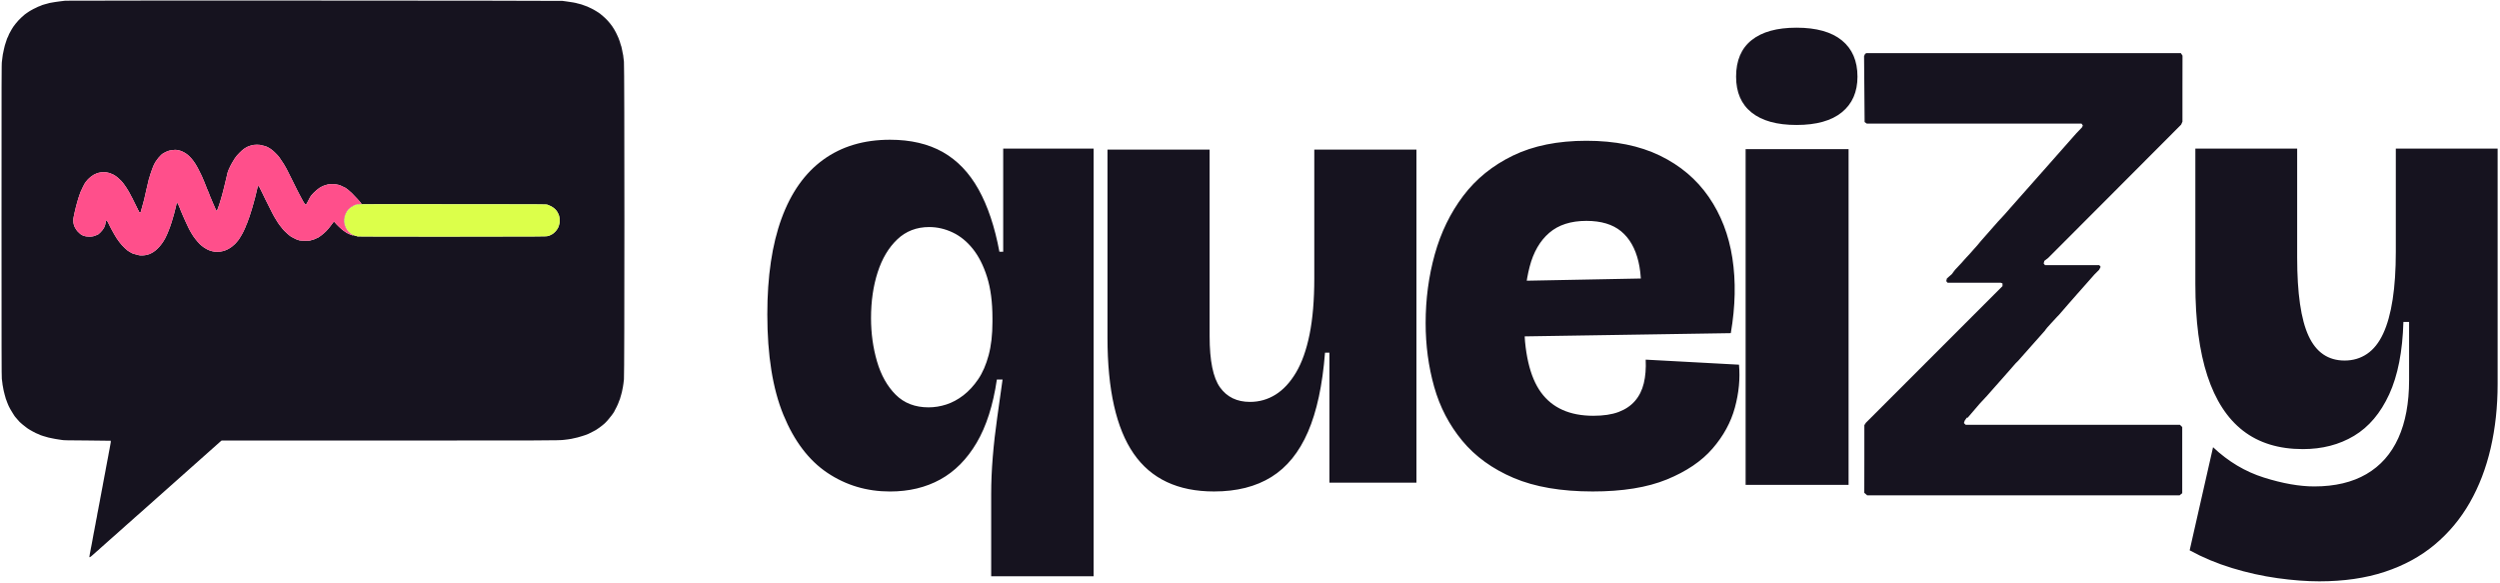
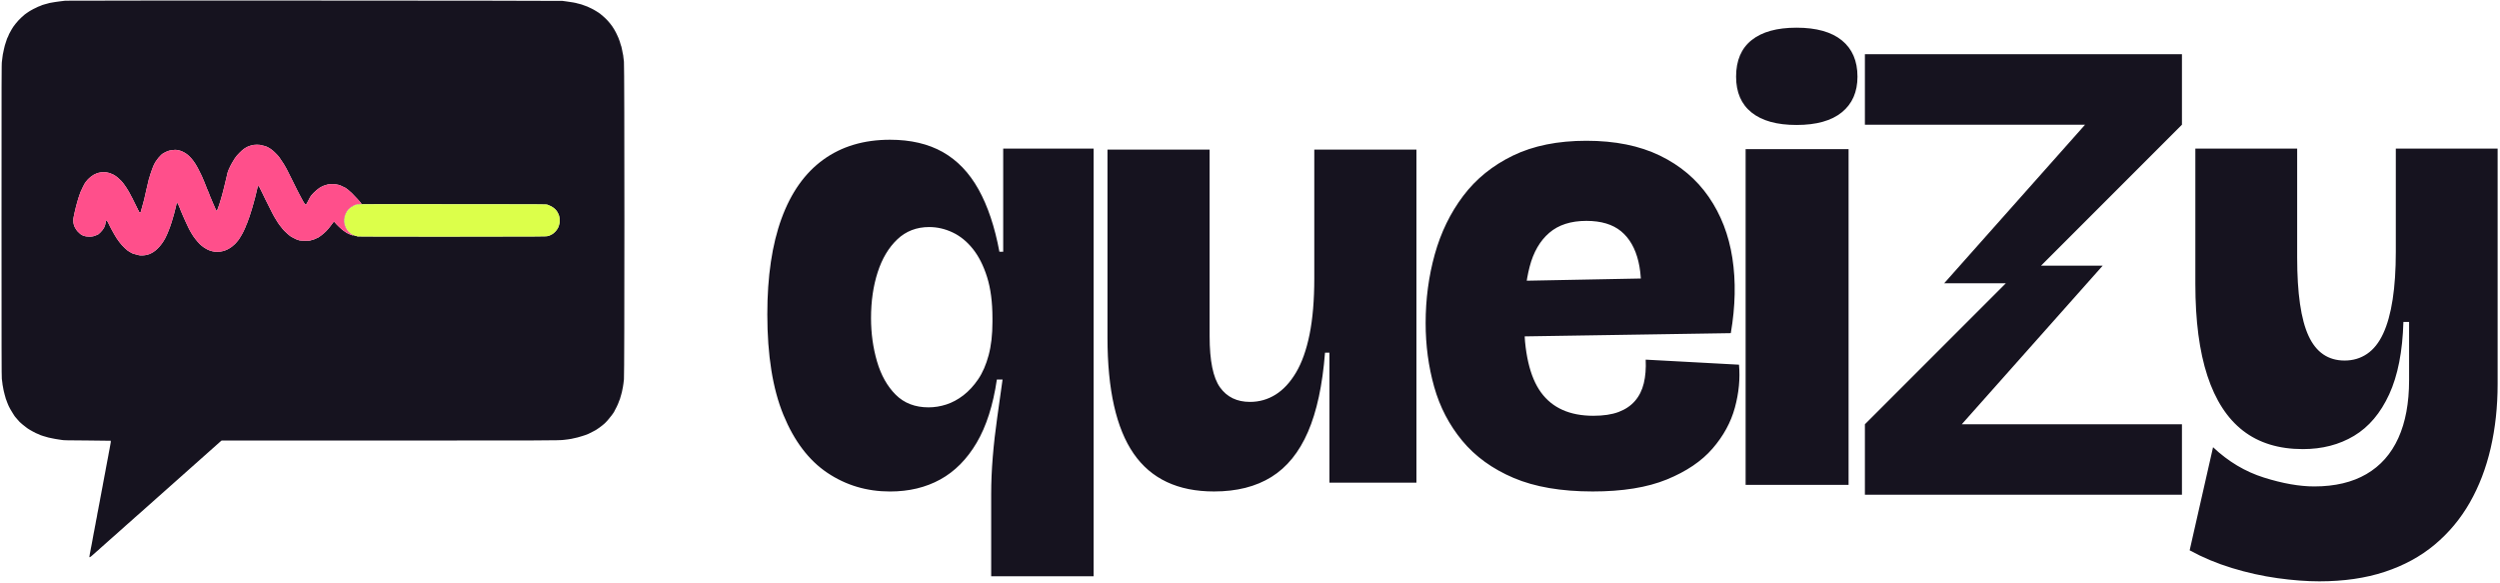
<svg xmlns="http://www.w3.org/2000/svg" viewBox="-4 0 4540 1056" width="1134" height="264">
  <g fill="#16131F" transform="translate(-310.291,-405.827) scale(0.427147)">
    <g transform="translate(0,4096) scale(0.1,-0.1)">
      <path d="M9949 31440 c-58 -4 -111 -10 -117 -14 -6 -4 -64 -11 -129 -16 -65 -6 -147 -17 -183 -25 -36 -8 -99 -19 -140 -24 -77 -11 -132 -23 -210 -48 -25 -8 -70 -20 -100 -27 -68 -17 -136 -41 -172 -61 -14 -8 -31 -15 -38 -15 -12 0 -114 -44 -140 -61 -8 -5 -22 -12 -30 -15 -24 -9 -54 -23 -70 -33 -8 -5 -26 -14 -40 -20 -14 -6 -43 -22 -65 -36 -22 -13 -47 -27 -55 -31 -8 -4 -26 -15 -40 -24 -14 -10 -58 -39 -99 -66 -82 -54 -99 -68 -245 -200 -143 -128 -354 -389 -410 -504 -4 -8 -18 -33 -31 -55 -58 -96 -107 -196 -122 -250 -3 -11 -11 -27 -18 -35 -12 -15 -33 -71 -60 -160 -27 -88 -46 -145 -57 -175 -6 -16 -15 -52 -20 -80 -5 -27 -16 -72 -23 -100 -8 -27 -19 -79 -24 -115 -5 -36 -14 -77 -20 -93 -6 -15 -13 -71 -17 -125 -3 -53 -13 -133 -22 -177 -16 -74 -17 -553 -17 -6755 0 -5421 2 -6686 13 -6735 7 -33 17 -108 22 -166 5 -59 15 -131 24 -160 8 -30 17 -83 21 -119 4 -35 13 -80 21 -98 8 -19 14 -43 14 -53 0 -10 7 -40 16 -66 9 -26 22 -73 29 -103 14 -61 28 -104 56 -168 11 -23 19 -48 19 -55 0 -7 9 -29 20 -50 11 -20 20 -43 20 -49 0 -7 13 -38 29 -68 16 -30 46 -89 67 -130 21 -41 71 -124 111 -183 40 -60 73 -111 73 -115 0 -4 15 -23 33 -42 18 -19 63 -71 99 -115 69 -83 90 -104 198 -195 75 -64 68 -58 145 -115 33 -24 71 -53 85 -63 62 -47 384 -222 409 -222 7 0 29 -8 49 -19 73 -37 108 -51 192 -76 216 -66 273 -80 390 -100 47 -8 101 -19 120 -24 19 -6 78 -15 130 -21 52 -6 129 -18 170 -26 64 -13 222 -16 1070 -21 547 -3 998 -8 1003 -12 8 -8 -7 -124 -29 -216 -8 -33 -18 -91 -23 -130 -5 -38 -14 -82 -19 -97 -6 -14 -14 -55 -17 -90 -4 -34 -13 -85 -20 -113 -8 -27 -18 -84 -24 -126 -6 -42 -15 -88 -20 -102 -6 -15 -13 -57 -17 -94 -4 -38 -13 -85 -20 -105 -7 -21 -16 -66 -19 -100 -4 -35 -13 -85 -20 -113 -8 -27 -18 -84 -24 -126 -6 -42 -15 -88 -20 -102 -6 -15 -13 -57 -17 -94 -4 -38 -13 -85 -20 -105 -7 -21 -16 -66 -19 -100 -4 -35 -13 -85 -20 -113 -8 -27 -18 -84 -24 -126 -6 -42 -15 -88 -20 -102 -6 -15 -13 -57 -17 -94 -4 -38 -13 -85 -20 -105 -7 -21 -16 -66 -19 -100 -4 -35 -13 -85 -20 -113 -8 -27 -18 -84 -24 -126 -6 -42 -15 -88 -20 -102 -5 -14 -13 -54 -16 -89 -4 -34 -13 -83 -21 -108 -7 -25 -18 -76 -23 -115 -9 -73 -32 -194 -57 -305 -8 -36 -18 -96 -23 -135 -5 -38 -14 -82 -20 -97 -6 -15 -13 -58 -17 -95 -4 -38 -13 -85 -20 -105 -7 -21 -16 -66 -20 -100 -3 -35 -15 -96 -25 -137 -10 -41 -19 -89 -19 -106 0 -18 -7 -54 -15 -81 -8 -27 -18 -78 -21 -114 -4 -36 -13 -82 -20 -102 -7 -21 -16 -66 -20 -100 -3 -35 -12 -85 -20 -113 -8 -27 -18 -81 -23 -120 -5 -38 -13 -85 -17 -104 -7 -33 -7 -34 22 -27 15 4 60 37 99 74 38 37 113 103 165 147 52 44 102 87 111 95 9 8 42 40 75 70 32 31 106 96 164 145 113 97 109 94 196 175 32 31 106 96 164 145 57 50 112 97 120 105 100 92 134 123 190 170 35 30 72 62 80 70 9 8 39 35 66 59 27 24 72 64 99 90 28 25 79 71 115 101 36 30 81 69 100 87 19 17 49 44 65 59 17 14 53 47 80 73 28 26 82 73 120 105 39 32 90 77 115 100 60 56 225 203 275 245 22 18 60 52 85 75 60 55 225 203 275 245 22 19 81 71 130 116 50 46 128 115 175 155 47 40 128 112 180 160 52 48 133 120 180 160 47 40 128 112 180 160 52 48 133 120 180 160 47 40 128 112 180 160 52 48 133 120 180 160 47 40 128 112 180 160 52 48 133 120 180 160 47 40 128 112 180 160 52 48 133 120 180 160 47 40 128 112 180 160 52 48 133 120 180 160 47 40 128 112 180 160 52 48 117 106 145 129 l50 41 7000 0 c6725 0 7389 3 7557 29 35 6 109 15 164 20 56 5 126 16 155 24 30 9 81 20 114 26 91 16 187 41 330 86 28 9 70 22 95 30 131 40 228 83 405 180 44 24 87 47 95 51 8 5 33 21 55 36 22 16 69 48 105 72 36 24 91 67 123 94 31 28 73 63 92 78 43 32 247 266 295 338 19 29 49 70 66 91 18 22 39 56 48 75 8 19 20 43 26 53 38 65 130 251 130 262 0 6 9 28 20 50 11 22 20 45 20 53 0 8 7 26 15 40 21 38 45 107 60 175 7 32 21 76 29 98 9 22 16 50 16 63 0 13 7 39 15 58 8 20 17 66 21 104 4 38 13 87 21 108 7 21 16 78 19 125 3 47 13 131 22 186 26 154 26 13360 0 13500 -9 50 -19 134 -23 188 -3 54 -13 116 -21 139 -8 22 -14 52 -14 67 0 15 -7 51 -15 81 -9 30 -20 82 -25 116 -5 33 -16 74 -25 90 -8 16 -15 36 -15 44 0 25 -68 227 -101 300 -12 25 -29 63 -39 85 -33 76 -80 170 -105 210 -13 22 -31 54 -41 70 -85 151 -255 359 -400 489 -165 150 -212 185 -357 272 -26 16 -64 39 -85 51 -20 13 -48 28 -62 34 -14 6 -32 15 -40 20 -8 5 -26 14 -40 20 -14 7 -45 21 -70 32 -25 11 -61 29 -81 39 -20 10 -44 18 -53 18 -9 0 -33 9 -53 20 -21 11 -47 20 -58 20 -11 0 -28 7 -38 15 -11 7 -38 16 -60 20 -23 4 -68 15 -100 26 -31 10 -66 19 -76 19 -10 0 -35 7 -54 15 -20 8 -69 17 -109 21 -40 3 -95 12 -123 19 -27 8 -104 19 -170 25 -66 5 -138 16 -160 22 -44 14 -20944 21 -21146 8z m8276 -6129 c102 -16 301 -75 325 -95 8 -8 25 -17 38 -21 12 -3 41 -21 65 -38 23 -18 62 -45 87 -62 55 -37 256 -236 298 -296 70 -100 187 -274 191 -284 2 -5 20 -35 39 -65 54 -82 93 -157 323 -620 116 -234 215 -432 219 -440 5 -8 34 -64 64 -125 31 -60 76 -146 100 -190 24 -44 56 -102 71 -130 61 -115 121 -190 141 -177 5 4 25 36 44 72 18 36 53 101 76 145 24 44 50 94 58 110 36 77 239 277 381 377 67 47 211 115 260 124 22 4 54 13 72 21 88 36 375 33 491 -6 34 -12 66 -21 71 -21 9 0 134 -60 229 -109 37 -19 148 -110 264 -217 86 -79 418 -443 418 -458 0 -3 -39 -6 -87 -6 -75 0 -99 -5 -163 -31 -159 -65 -202 -91 -290 -179 -112 -112 -159 -202 -200 -385 -12 -52 -12 -181 0 -225 5 -19 14 -55 21 -80 39 -154 189 -343 326 -410 37 -18 62 -35 56 -37 -6 -2 -25 3 -42 11 -16 9 -40 16 -53 16 -13 0 -34 7 -48 15 -14 8 -32 17 -40 21 -97 43 -131 61 -165 88 -22 18 -66 49 -99 70 -64 43 -294 261 -341 325 -16 22 -38 41 -47 41 -18 0 -20 -2 -151 -180 -114 -156 -248 -291 -399 -403 -64 -48 -120 -87 -124 -87 -4 0 -26 -9 -48 -19 -126 -59 -155 -71 -172 -71 -11 0 -47 -10 -79 -22 -55 -21 -76 -23 -255 -22 -107 1 -213 6 -235 12 -65 18 -139 43 -155 53 -8 5 -26 14 -40 20 -79 33 -219 115 -245 145 -5 6 -44 38 -85 72 -76 62 -201 193 -232 243 -9 15 -21 30 -27 34 -17 10 -161 208 -161 221 0 4 -24 43 -54 88 -55 84 -102 166 -172 301 -61 116 -251 496 -263 525 -6 14 -15 32 -21 40 -5 8 -30 60 -55 115 -25 55 -50 107 -56 115 -5 8 -14 26 -19 40 -6 14 -15 32 -20 40 -6 8 -15 26 -20 40 -6 14 -15 32 -20 40 -6 8 -15 26 -20 40 -6 14 -15 32 -20 40 -6 8 -15 26 -20 40 -18 45 -27 55 -53 58 -24 3 -26 0 -37 -70 -6 -40 -17 -89 -25 -108 -7 -20 -16 -58 -21 -85 -4 -27 -12 -63 -19 -80 -7 -16 -16 -52 -20 -80 -4 -27 -11 -58 -16 -67 -5 -9 -16 -45 -23 -80 -8 -35 -27 -103 -41 -153 -14 -49 -32 -112 -40 -140 -8 -27 -23 -81 -34 -120 -22 -78 -35 -117 -62 -190 -10 -27 -22 -66 -25 -85 -4 -19 -12 -44 -19 -55 -6 -11 -15 -33 -19 -50 -7 -31 -39 -119 -61 -170 -8 -16 -19 -47 -25 -67 -6 -21 -16 -40 -21 -43 -5 -4 -9 -13 -9 -21 0 -8 -12 -41 -26 -72 -43 -94 -52 -114 -80 -177 -47 -105 -205 -367 -246 -409 -13 -12 -108 -121 -118 -135 -3 -3 -32 -29 -65 -56 -33 -28 -62 -53 -65 -56 -11 -15 -143 -99 -185 -118 -102 -47 -133 -59 -200 -76 -165 -41 -318 -43 -464 -5 -75 20 -176 57 -197 72 -6 4 -33 20 -60 34 -58 30 -121 72 -146 97 -10 9 -22 17 -26 17 -5 0 -45 35 -88 78 -113 109 -276 318 -346 442 -10 19 -30 53 -44 75 -13 22 -31 54 -39 70 -8 17 -20 37 -25 45 -6 8 -14 26 -20 40 -5 14 -14 32 -20 40 -9 14 -80 165 -121 258 -41 90 -60 134 -80 180 -11 26 -24 55 -29 64 -5 9 -25 56 -44 105 -19 48 -41 102 -50 118 -9 17 -16 35 -16 42 0 6 -7 24 -15 40 -22 44 -52 115 -64 153 -14 45 -54 95 -69 86 -6 -3 -13 -28 -17 -54 -3 -26 -11 -63 -17 -82 -6 -19 -17 -62 -24 -95 -14 -65 -36 -151 -58 -230 -8 -27 -24 -84 -36 -125 -12 -41 -28 -95 -36 -120 -8 -25 -21 -68 -28 -96 -7 -27 -16 -56 -20 -63 -5 -7 -14 -34 -22 -59 -17 -63 -50 -155 -62 -178 -5 -10 -21 -50 -35 -89 -35 -97 -36 -98 -46 -115 -5 -8 -21 -42 -35 -76 -141 -333 -416 -652 -655 -760 -31 -14 -65 -30 -75 -36 -11 -6 -62 -21 -113 -34 -103 -26 -287 -33 -340 -13 -15 6 -55 17 -88 24 -100 23 -179 47 -191 56 -6 5 -42 25 -80 45 -98 52 -115 65 -242 183 -154 142 -310 347 -440 576 -38 66 -72 127 -75 135 -4 8 -27 51 -52 95 -24 44 -49 91 -55 105 -5 14 -15 32 -20 40 -6 8 -15 26 -20 40 -6 14 -14 32 -19 40 -5 8 -24 43 -42 78 -37 72 -65 83 -73 30 -12 -78 -16 -97 -33 -160 -10 -36 -21 -69 -24 -73 -4 -3 -22 -36 -40 -73 -45 -88 -224 -272 -266 -272 -3 0 -24 -9 -47 -19 -97 -45 -173 -61 -289 -61 -62 0 -128 5 -147 10 -19 6 -57 15 -83 20 -27 6 -60 19 -74 30 -14 11 -30 20 -36 20 -15 0 -103 75 -167 143 -54 57 -150 221 -150 257 0 10 -7 34 -15 53 -20 48 -21 248 -1 303 7 22 17 66 21 99 4 33 11 67 15 76 5 8 16 53 24 100 9 46 27 125 41 174 14 50 32 115 40 145 35 136 53 199 60 210 4 6 13 33 21 58 20 71 45 143 64 187 47 108 66 147 109 233 65 130 70 140 124 214 100 139 298 297 422 338 19 6 37 15 40 20 3 4 24 11 48 15 23 4 64 13 91 21 59 17 252 19 293 3 15 -6 55 -15 88 -20 33 -6 67 -16 75 -23 8 -8 26 -17 40 -21 150 -42 403 -257 536 -455 24 -36 63 -92 87 -125 24 -33 64 -98 90 -145 27 -47 52 -92 57 -100 5 -8 34 -66 66 -128 32 -62 61 -115 65 -118 4 -2 10 -17 14 -33 3 -16 12 -35 20 -41 8 -6 17 -24 20 -40 3 -16 12 -34 20 -40 8 -6 17 -24 20 -40 3 -16 12 -34 20 -40 8 -6 17 -24 20 -40 3 -16 12 -34 20 -40 8 -6 17 -24 20 -40 3 -16 12 -34 20 -40 8 -6 17 -24 20 -40 3 -16 12 -34 20 -40 8 -6 17 -25 20 -41 12 -54 71 -78 81 -31 3 15 12 47 20 72 23 71 54 181 64 230 6 25 17 65 24 90 21 65 46 165 61 240 8 36 18 83 24 105 18 69 43 178 52 230 5 28 16 73 24 100 18 62 44 174 56 240 9 47 16 72 54 190 9 28 22 73 29 100 16 59 24 80 83 240 25 66 49 127 54 135 5 8 13 25 19 38 76 176 291 436 405 489 17 7 51 27 76 42 26 16 62 32 80 36 19 4 43 13 55 20 23 15 217 45 284 45 200 -2 435 -108 602 -273 120 -118 244 -283 323 -432 15 -27 37 -68 49 -90 48 -88 77 -144 121 -240 25 -55 52 -113 60 -128 8 -16 15 -33 15 -38 0 -10 25 -67 71 -165 10 -23 19 -45 19 -50 0 -6 9 -27 20 -49 11 -22 20 -44 20 -50 0 -6 9 -28 20 -50 11 -22 20 -47 20 -57 0 -9 4 -19 9 -23 5 -3 15 -22 21 -43 13 -40 42 -110 65 -155 8 -16 15 -33 15 -39 0 -6 12 -38 26 -72 14 -33 31 -74 38 -91 7 -16 22 -50 34 -75 12 -25 22 -49 22 -54 0 -5 9 -29 20 -53 11 -24 29 -64 41 -90 11 -27 28 -66 39 -88 25 -55 56 -125 69 -157 6 -16 15 -28 21 -28 15 0 49 59 60 105 6 22 17 54 24 70 17 36 42 111 60 180 8 28 19 64 25 80 10 29 26 85 70 240 43 156 53 192 61 235 5 25 16 68 24 95 19 62 44 168 95 395 10 47 24 105 30 130 6 25 15 63 20 85 19 80 112 284 195 427 82 144 153 249 203 304 162 177 277 280 368 329 26 14 53 29 59 33 37 27 205 80 291 92 69 10 200 10 260 1z m12235 -2545 c214 -75 369 -200 440 -354 12 -26 28 -60 36 -77 24 -53 47 -220 40 -288 -13 -111 -48 -229 -86 -287 -9 -14 -29 -44 -44 -67 -57 -85 -185 -192 -251 -209 -13 -3 -29 -12 -36 -20 -6 -8 -22 -14 -34 -14 -12 0 -42 -8 -66 -17 -42 -17 -261 -18 -4039 -21 -2565 -1 -4009 1 -4035 7 -123 30 -165 46 -253 96 -13 7 -48 34 -78 60 -186 160 -274 414 -224 646 38 178 116 310 239 409 60 48 179 112 236 126 16 4 40 13 54 21 22 11 695 13 4036 10 3925 -2 4011 -2 4065 -21z" />
    </g>
  </g>
  <g fill="#FF4F8B" transform="translate(-310.291,-405.827) scale(0.427147)">
    <g transform="translate(0,4096) scale(0.1,-0.1)">
      <path d="M17965 25310 c-86 -12 -254 -65 -291 -92 -6 -4 -33 -19 -59 -33 -91 -49 -206 -152 -368 -329 -125 -138 -359 -567 -398 -731 -5 -22 -14 -60 -20 -85 -6 -25 -20 -83 -30 -130 -51 -227 -76 -333 -95 -395 -8 -27 -19 -70 -24 -95 -8 -43 -18 -79 -61 -235 -44 -155 -60 -211 -70 -240 -6 -16 -17 -52 -25 -80 -18 -69 -43 -144 -60 -180 -7 -16 -18 -48 -24 -70 -11 -46 -45 -105 -60 -105 -6 0 -15 12 -21 28 -13 32 -44 102 -69 157 -11 22 -28 61 -39 88 -12 26 -30 66 -41 90 -11 24 -20 48 -20 53 0 5 -10 29 -22 54 -12 25 -27 59 -34 75 -7 17 -24 58 -38 91 -14 34 -26 66 -26 72 0 6 -7 23 -15 39 -23 45 -52 115 -65 155 -6 21 -16 40 -21 43 -5 4 -9 14 -9 23 0 10 -9 35 -20 57 -11 22 -20 44 -20 50 0 6 -9 28 -20 50 -11 22 -20 43 -20 49 0 5 -9 27 -19 50 -46 98 -71 155 -71 165 0 5 -7 22 -15 38 -8 15 -35 73 -60 128 -44 96 -73 152 -121 240 -12 22 -34 63 -49 90 -34 65 -148 236 -199 300 -166 208 -389 352 -604 391 -42 7 -97 13 -122 14 -67 0 -261 -30 -284 -45 -12 -7 -36 -16 -55 -20 -18 -4 -54 -20 -80 -36 -25 -15 -59 -35 -76 -42 -114 -53 -329 -313 -405 -489 -6 -13 -14 -30 -19 -38 -5 -8 -29 -69 -54 -135 -59 -160 -67 -181 -83 -240 -7 -27 -20 -72 -29 -100 -38 -118 -45 -143 -54 -190 -12 -66 -38 -178 -56 -240 -8 -27 -19 -72 -24 -100 -9 -52 -34 -161 -52 -230 -6 -22 -16 -69 -24 -105 -15 -75 -40 -175 -61 -240 -7 -25 -18 -65 -24 -90 -10 -49 -41 -159 -64 -230 -8 -25 -17 -57 -20 -72 -10 -47 -69 -23 -81 31 -3 16 -12 35 -20 41 -8 6 -17 24 -20 40 -3 16 -12 34 -20 40 -8 6 -17 24 -20 40 -3 16 -12 34 -20 40 -8 6 -17 24 -20 40 -3 16 -12 34 -20 40 -8 6 -17 24 -20 40 -3 16 -12 34 -20 40 -8 6 -17 24 -20 40 -3 16 -12 34 -20 40 -8 6 -17 25 -20 41 -4 16 -10 31 -14 33 -4 3 -33 56 -65 118 -32 62 -61 120 -66 128 -5 8 -30 53 -57 100 -26 47 -66 112 -90 145 -24 33 -63 89 -87 125 -133 198 -386 413 -536 455 -14 4 -32 13 -40 21 -8 7 -42 17 -75 23 -33 5 -73 14 -88 20 -41 16 -234 14 -293 -3 -27 -8 -68 -17 -91 -21 -24 -4 -45 -11 -48 -15 -3 -5 -21 -14 -40 -20 -124 -41 -322 -199 -422 -338 -54 -74 -59 -84 -124 -214 -43 -86 -62 -125 -109 -233 -19 -44 -44 -116 -64 -187 -8 -25 -17 -52 -21 -58 -7 -11 -25 -74 -60 -210 -8 -30 -26 -95 -40 -145 -14 -49 -32 -128 -41 -174 -8 -47 -19 -92 -24 -100 -4 -9 -11 -43 -15 -76 -4 -33 -14 -77 -21 -99 -20 -55 -19 -255 1 -303 8 -19 15 -43 15 -53 0 -36 96 -200 150 -257 64 -68 152 -143 167 -143 6 0 22 -9 36 -20 14 -11 47 -24 74 -30 26 -5 64 -14 83 -20 19 -5 85 -10 147 -10 116 0 192 16 289 61 23 10 44 19 47 19 42 0 221 184 266 272 18 37 36 70 40 73 3 4 14 37 24 73 17 63 21 82 33 160 8 53 36 42 73 -30 18 -35 37 -70 42 -78 5 -8 13 -26 19 -40 5 -14 14 -32 20 -40 5 -8 15 -26 20 -40 6 -14 31 -61 55 -105 25 -44 48 -87 52 -95 3 -8 37 -69 75 -135 130 -229 286 -434 440 -576 127 -118 144 -131 242 -183 38 -20 74 -40 80 -45 12 -9 91 -33 191 -56 33 -7 73 -18 88 -24 53 -20 237 -13 340 13 51 13 102 28 113 34 10 6 44 22 75 36 239 108 514 427 655 760 14 34 30 68 35 76 10 17 11 18 46 115 14 39 30 79 35 89 12 23 45 115 62 178 8 25 17 52 22 59 4 7 13 36 20 63 7 28 20 71 28 96 8 25 24 79 36 120 12 41 28 98 36 125 22 79 44 165 58 230 7 33 18 76 24 95 6 19 14 56 17 82 4 26 11 51 17 54 15 9 55 -41 69 -86 12 -38 42 -109 64 -153 8 -16 15 -34 15 -40 0 -7 7 -25 16 -42 9 -16 31 -70 50 -118 19 -49 39 -96 44 -105 5 -9 18 -38 29 -64 20 -46 39 -90 80 -180 41 -93 112 -244 121 -258 6 -8 15 -26 20 -40 6 -14 14 -32 20 -40 5 -8 17 -28 25 -45 8 -16 26 -48 39 -70 14 -22 34 -56 44 -75 70 -124 233 -333 346 -442 43 -43 83 -78 88 -78 4 0 16 -8 26 -17 25 -25 88 -67 146 -97 27 -14 54 -30 60 -34 21 -15 122 -52 197 -72 253 -66 540 -12 777 147 37 25 69 48 72 52 3 3 32 28 65 56 33 27 62 53 65 56 10 14 105 123 118 135 41 42 199 304 246 409 28 63 37 83 80 177 14 31 26 64 26 72 0 8 4 17 9 21 5 3 15 22 21 43 6 20 17 51 25 67 22 51 54 139 61 170 4 17 13 39 19 50 7 11 15 36 19 55 3 19 15 58 25 85 27 73 40 112 62 190 11 39 26 93 34 120 8 28 26 91 40 140 14 50 33 118 41 153 7 35 18 71 23 80 5 9 12 40 16 67 4 28 13 64 20 80 7 17 15 53 19 80 5 27 14 65 21 85 8 19 19 68 25 108 11 70 13 73 37 70 26 -3 35 -13 53 -58 5 -14 14 -32 20 -40 5 -8 14 -26 20 -40 5 -14 14 -32 20 -40 5 -8 14 -26 20 -40 5 -14 14 -32 20 -40 5 -8 14 -26 20 -40 5 -14 14 -32 19 -40 6 -8 31 -60 56 -115 25 -55 50 -107 55 -115 6 -8 15 -26 21 -40 12 -29 202 -409 263 -525 70 -135 117 -217 172 -301 30 -45 54 -84 54 -88 0 -13 144 -211 161 -221 6 -4 18 -19 27 -34 31 -50 156 -181 232 -243 41 -34 80 -66 85 -72 26 -30 166 -112 245 -145 14 -6 32 -15 40 -20 16 -10 90 -35 155 -53 22 -6 128 -11 235 -12 179 -1 200 1 255 22 32 12 68 22 79 22 17 0 46 12 172 71 22 10 44 19 48 19 4 0 60 39 124 87 151 112 285 247 399 403 131 178 133 180 151 180 9 0 31 -19 47 -41 47 -64 277 -282 341 -325 33 -21 77 -52 99 -70 34 -27 68 -45 165 -88 8 -4 26 -13 40 -21 14 -8 35 -15 48 -15 13 0 37 -7 53 -16 17 -8 36 -13 42 -11 6 2 -19 19 -56 37 -137 67 -287 256 -326 410 -7 25 -16 61 -21 80 -30 112 1 296 75 445 53 105 179 235 275 282 157 77 209 93 303 93 48 0 87 3 87 6 0 15 -332 379 -418 458 -116 107 -227 198 -264 217 -95 49 -220 109 -229 109 -5 0 -37 9 -71 21 -116 39 -403 42 -491 6 -18 -8 -50 -17 -72 -21 -49 -9 -193 -77 -260 -124 -142 -100 -345 -300 -381 -377 -8 -16 -34 -66 -58 -110 -23 -44 -58 -109 -76 -145 -19 -36 -39 -68 -44 -72 -20 -13 -80 62 -141 177 -15 28 -47 86 -71 130 -24 44 -69 130 -100 190 -30 61 -59 117 -64 125 -4 8 -103 206 -219 440 -230 463 -269 538 -323 620 -19 30 -37 60 -39 65 -4 10 -121 184 -191 284 -42 60 -243 259 -298 296 -25 17 -64 44 -87 62 -24 17 -53 35 -65 38 -13 4 -30 13 -38 21 -24 20 -223 79 -325 95 -60 9 -191 9 -260 -1z" />
    </g>
  </g>
  <g fill="#DCFF4A" transform="translate(-310.291,-405.827) scale(0.427147)">
    <g transform="translate(0,4096) scale(0.1,-0.1)">
      <path d="M22359 22777 c-14 -8 -38 -17 -54 -21 -109 -27 -264 -133 -341 -232 -195 -250 -196 -594 -3 -851 39 -52 127 -134 171 -158 88 -50 130 -66 253 -96 26 -6 1470 -8 4035 -7 3778 3 3997 4 4039 21 24 9 54 17 66 17 12 0 28 6 34 14 7 8 23 17 36 20 66 17 194 124 251 209 15 23 35 53 44 67 38 58 73 176 86 287 7 68 -16 235 -40 288 -8 17 -24 51 -36 77 -71 154 -226 279 -440 354 -54 19 -140 19 -4065 21 -3341 3 -4014 1 -4036 -10z" />
    </g>
  </g>
  <g fill="#16131F">
    <path d="M1796.704 1046.034V896.68Q1796.704 864.511 1799.576 829.47Q1802.448 794.429 1807.618 758.24Q1812.788 722.05 1817.383 688.733H1807.044Q1796.704 758.814 1770.279 803.621Q1743.855 848.427 1704.219 870.256Q1664.582 892.084 1612.883 892.084Q1549.694 892.084 1499.144 858.192Q1448.593 824.3 1419.296 753.07Q1390.0 681.839 1390.0 570.398Q1390.0 466.999 1415.85 396.342Q1441.7 325.686 1491.676 289.497Q1541.652 253.307 1612.883 253.307Q1669.178 253.307 1708.814 275.71Q1748.451 298.113 1773.726 343.494Q1799.001 388.875 1811.639 456.659H1818.532V269.391H1982.822V484.232V1046.034ZM1682.964 739.283Q1699.049 739.283 1715.133 734.113Q1731.217 728.943 1746.153 717.455Q1761.088 705.966 1773.152 688.158Q1785.215 670.35 1792.108 644.501Q1799.001 618.651 1799.001 584.184V577.291Q1799.001 533.634 1789.236 502.614Q1779.47 471.594 1763.386 451.489Q1747.302 431.383 1726.622 421.618Q1705.942 411.852 1684.113 411.852Q1649.647 411.852 1626.095 434.256Q1602.543 456.659 1590.48 493.997Q1578.416 531.336 1578.416 577.291Q1578.416 618.651 1589.331 655.989Q1600.245 693.328 1623.223 716.306Q1646.2 739.283 1682.964 739.283ZM2201.58 892.036Q2103.072 892.036 2055.536 823.31Q2008.0 754.583 2008.0 612.548V271.206H2193.562V610.257Q2193.562 676.693 2212.462 703.038Q2231.362 729.383 2266.87 729.383Q2292.07 729.383 2313.261 716.211Q2334.452 703.038 2350.488 676.12Q2366.524 649.202 2375.115 606.821Q2383.706 564.439 2383.706 504.876V271.206H2569.268V603.384V876.0H2411.196V640.039H2403.178Q2396.306 728.238 2372.251 783.792Q2348.197 839.346 2305.815 865.691Q2263.434 892.036 2201.58 892.036ZM2889.543 892.036Q2803.634 892.036 2745.789 867.409Q2687.945 842.782 2652.436 799.828Q2616.927 756.874 2601.463 701.893Q2586.0 646.911 2586.0 586.203Q2586.0 520.912 2602.609 461.349Q2619.218 401.786 2654.154 355.396Q2689.09 309.005 2744.644 282.087Q2800.198 255.169 2878.088 255.169Q2955.978 255.169 3011.532 282.087Q3067.086 309.005 3100.304 357.114Q3133.522 405.223 3143.259 468.222Q3152.995 531.221 3140.395 604.53L2701.69 611.402V510.603L2998.36 504.876L2974.306 563.294Q2981.178 510.603 2972.587 474.522Q2963.997 438.44 2941.088 419.541Q2918.179 400.641 2878.088 400.641Q2835.707 400.641 2810.507 422.404Q2785.307 444.168 2774.998 483.685Q2764.689 523.203 2764.689 577.039Q2764.689 669.82 2795.616 712.202Q2826.543 754.583 2890.688 754.583Q2918.179 754.583 2936.506 747.71Q2954.833 740.838 2966.287 727.665Q2977.742 714.492 2982.324 695.593Q2986.905 676.693 2985.76 652.638L3155.286 661.802Q3158.722 699.602 3147.84 739.692Q3136.959 779.783 3107.177 814.146Q3077.395 848.509 3024.132 870.273Q2970.869 892.036 2889.543 892.036ZM3167.319 880.0V270.358H3354.369V880.0ZM3259.689 226.482Q3206.577 226.482 3178.288 203.967Q3150.0 181.452 3150.0 138.731Q3150.0 94.855 3178.288 72.34Q3206.577 49.825 3259.689 49.825Q3313.957 49.825 3342.245 72.917Q3370.533 96.01 3370.533 138.731Q3370.533 180.297 3342.245 203.39Q3313.957 226.482 3259.689 226.482ZM4209.52 1055.225Q4175.054 1055.225 4133.694 1049.481Q4092.335 1043.737 4050.975 1031.099Q4009.615 1018.461 3974.0 998.93L4016.509 811.663Q4057.868 850.725 4108.993 866.809Q4160.119 882.893 4200.329 882.893Q4256.625 882.893 4295.112 860.49Q4333.6 838.087 4353.131 795.004Q4372.661 751.921 4372.661 689.881V584.184H4362.322Q4360.024 664.606 4336.472 715.731Q4312.92 766.856 4272.709 790.983Q4232.498 815.109 4179.65 815.109Q4114.163 815.109 4071.08 781.792Q4027.997 748.474 4006.169 681.839Q3984.34 615.204 3984.34 515.252V269.391H4169.31V466.999Q4169.31 564.653 4189.99 609.46Q4210.669 654.266 4255.476 654.266Q4278.453 654.266 4296.261 642.203Q4314.069 630.14 4325.557 605.439Q4337.046 580.738 4342.791 543.399Q4348.535 506.061 4348.535 456.659V269.391H4533.505V696.775Q4533.505 758.814 4520.867 813.386Q4508.229 867.958 4482.954 912.19Q4457.679 956.422 4419.191 988.59Q4380.704 1020.759 4328.43 1037.992Q4276.156 1055.225 4209.52 1055.225Z" />
-     <g transform="translate(0,1056) scale(0.1,-0.1)">
-       <path d="M33854 9592 l-11 -7 -9 -20 -9 -20 5 -598 5 -599 20 -14 19 -14 1951 0 1950 0 12 -16 12 -16 -6 -16 -6 -17 -52 -55 -53 -55 -601 -680 -602 -680 -47 -54 -47 -53 -30 -33 -30 -33 -36 -38 -36 -39 -154 -175 -154 -175 -29 -35 -29 -35 -66 -74 -66 -75 -35 -38 -35 -37 -43 -48 -42 -48 -61 -65 -61 -65 -29 -38 -28 -39 -46 -40 -45 -40 -6 -24 -6 -24 12 -15 12 -15 483 0 483 0 16 -6 16 -6 0 -25 0 -24 -1241 -1241 -1241 -1241 -14 -22 -14 -21 0 -614 -1 -615 26 -22 26 -23 2838 0 2839 0 23 19 24 19 0 601 0 600 -21 21 -20 20 -1946 0 -1947 0 -16 16 -16 16 7 22 7 21 19 27 19 28 9 0 8 0 66 77 67 78 42 49 42 49 35 38 35 37 31 34 31 33 212 240 212 240 47 54 47 54 26 26 26 26 239 270 239 269 22 30 23 29 72 80 73 79 36 39 37 38 163 188 164 187 158 178 158 179 42 42 42 42 14 27 14 27 -13 16 -12 15 -493 0 -493 0 -12 15 -12 15 6 24 6 23 35 27 35 27 1208 1210 1207 1210 12 27 12 27 0 600 1 599 -15 23 -15 23 -2858 0 -2857 0 -11 -8z" />
-     </g>
+     <polygon transform="translate(3384,98) scale(8)" points="0,0 72,0 72,16 40,48 54,48 22,84 72,84 72,100 0,100 0,84 32,52 18,52 50,16 0,16" />
  </g>
</svg>
